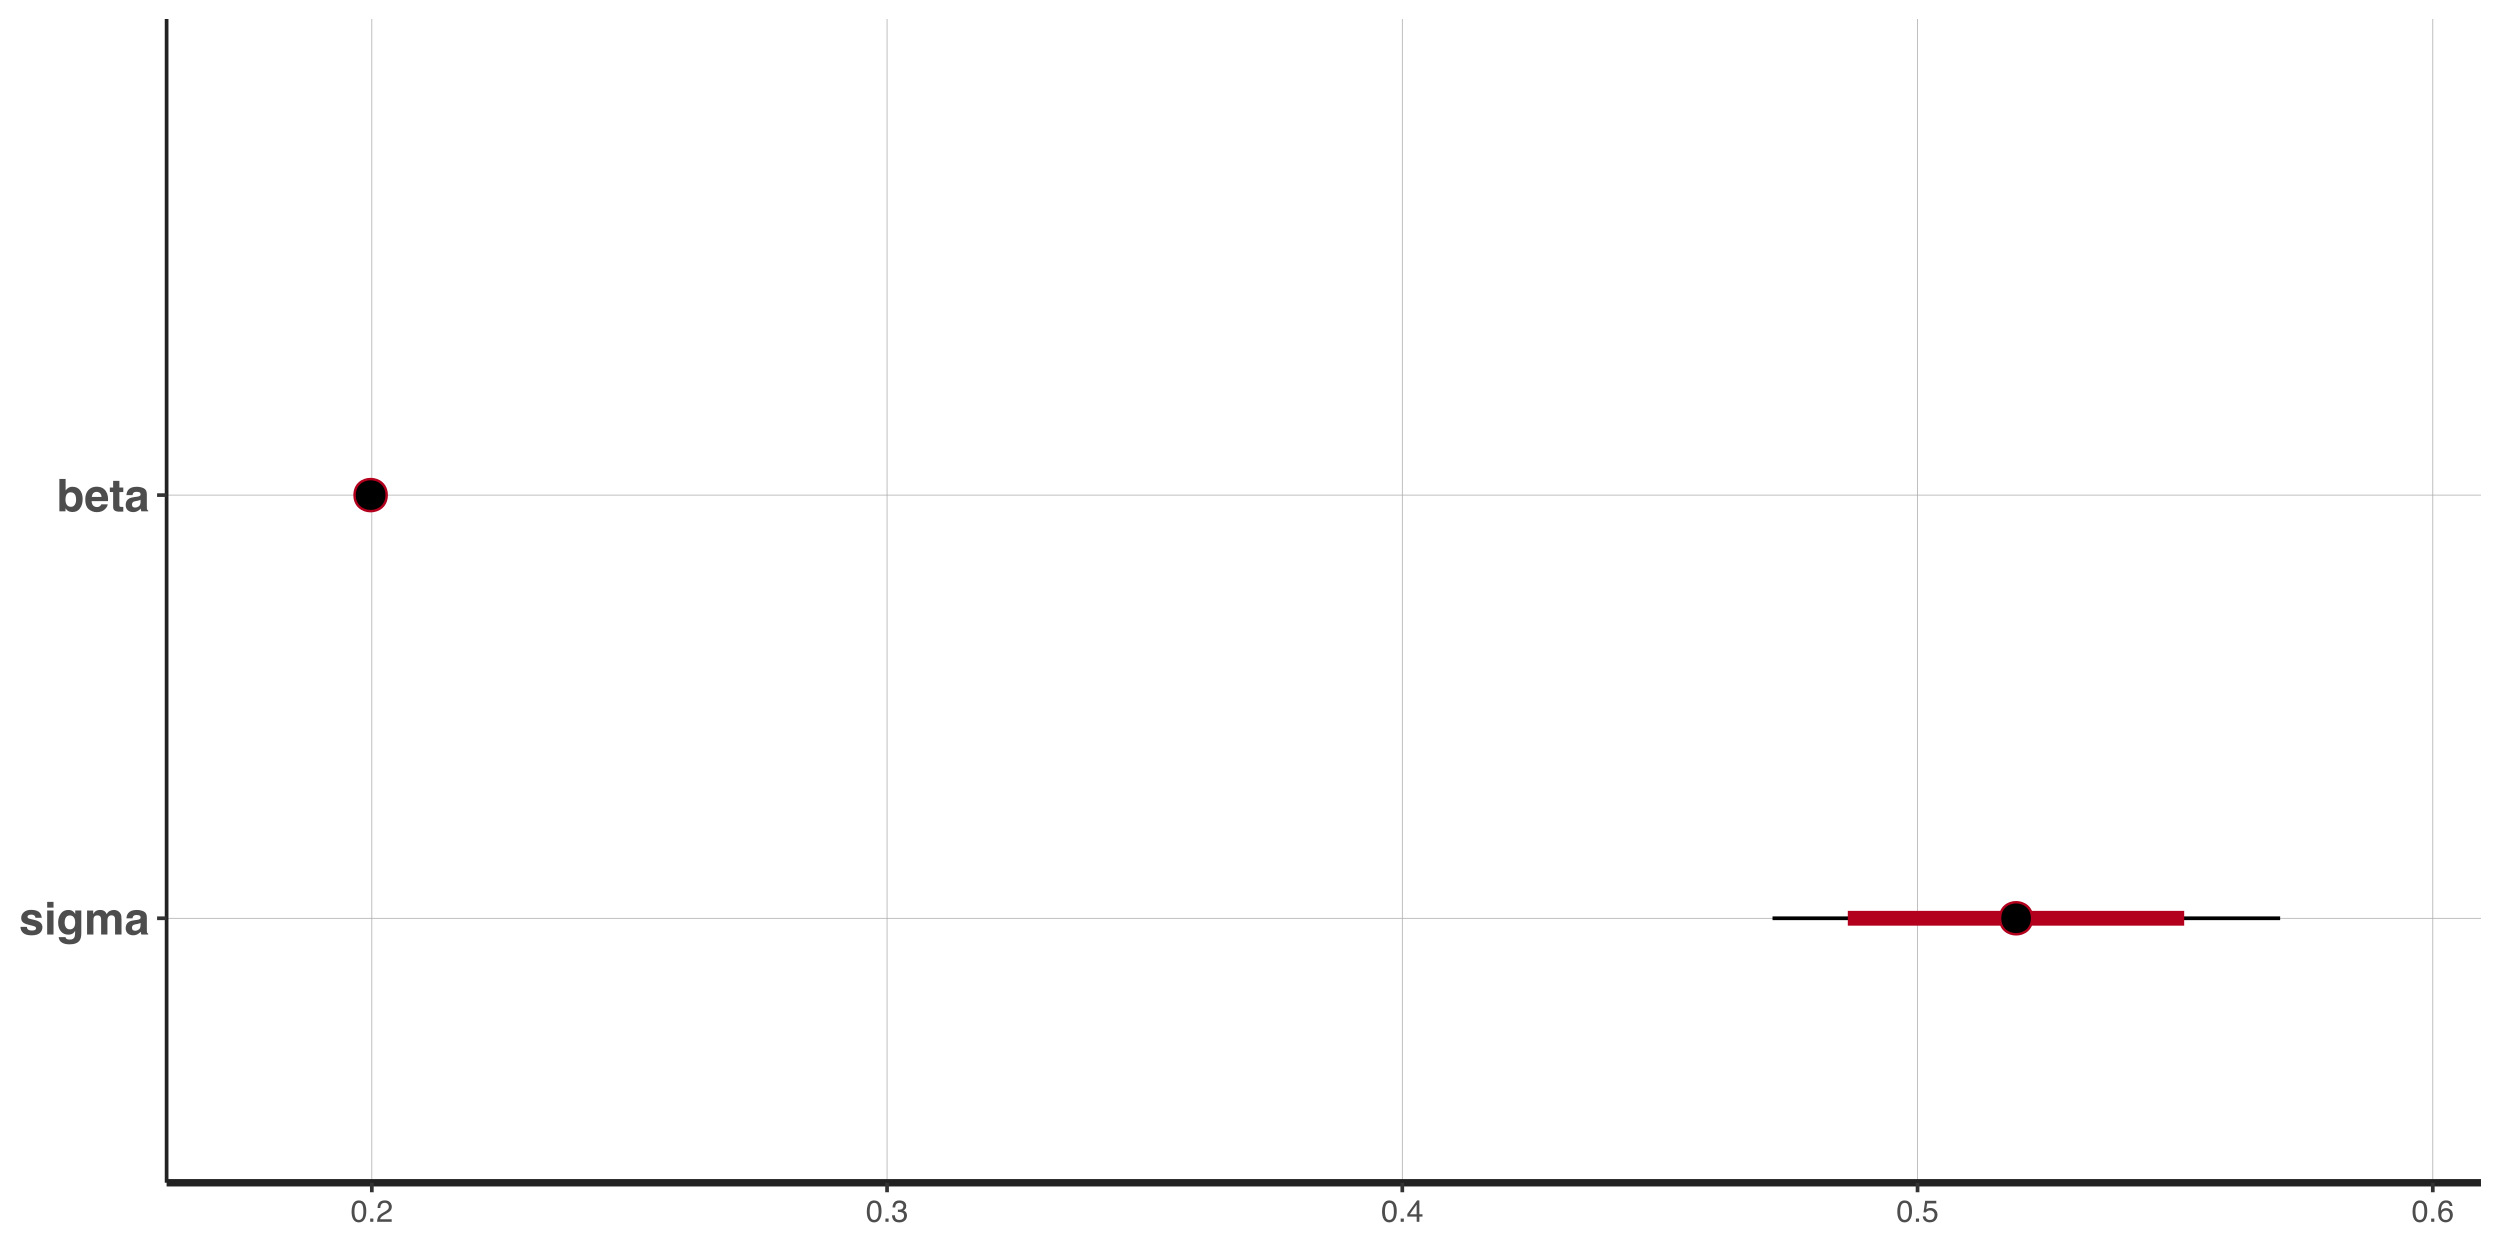
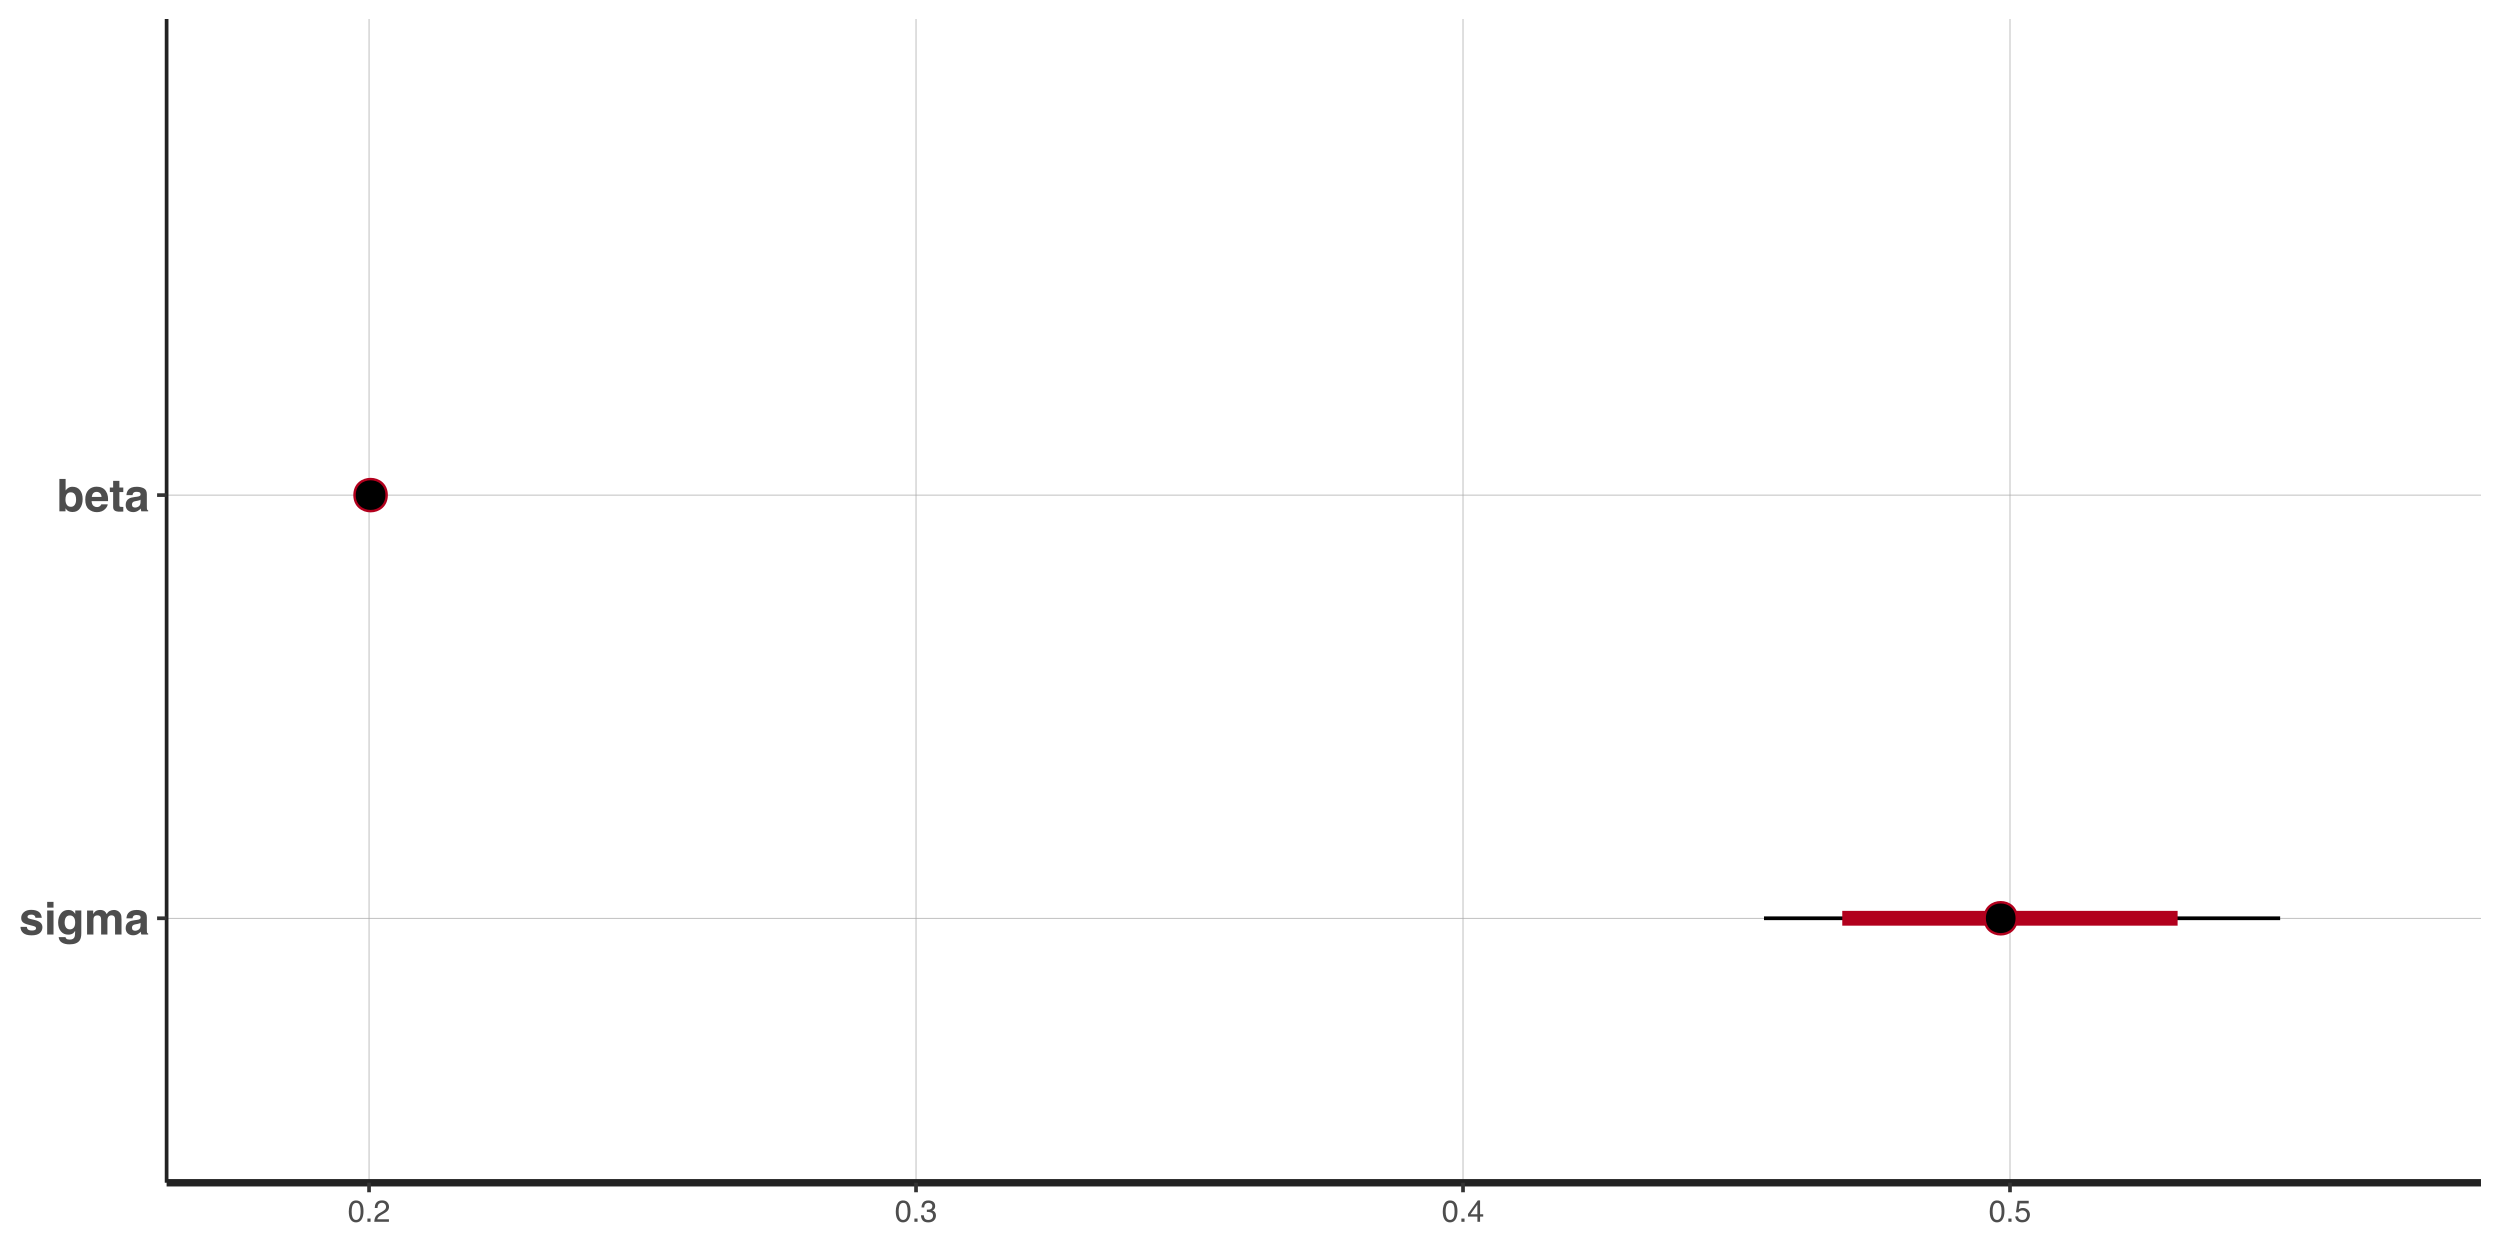
<svg xmlns="http://www.w3.org/2000/svg" xmlns:xlink="http://www.w3.org/1999/xlink" width="720pt" height="360pt" viewBox="0 0 720 360" version="1.1">
  <defs>
    <g>
      <symbol overflow="visible" id="glyph0-0">
        <path style="stroke:none;" d="M 0.984 0 L 0.984 -9.359 L 8.516 -9.359 L 8.516 0 Z M 7.344 -1.172 L 7.344 -8.188 L 2.141 -8.188 L 2.141 -1.172 Z M 7.344 -1.172 " />
      </symbol>
      <symbol overflow="visible" id="glyph0-1">
        <path style="stroke:none;" d="M 4.578 -7.078 C 5.492 -7.078 6.207 -6.75 6.719 -6.094 C 7.227 -5.438 7.484 -4.586 7.484 -3.547 C 7.484 -2.473 7.227 -1.582 6.719 -0.875 C 6.219 -0.164 5.516 0.188 4.609 0.188 C 4.035 0.188 3.57 0.07 3.219 -0.156 C 3.008 -0.289 2.785 -0.531 2.547 -0.875 L 2.547 0 L 0.781 0 L 0.781 -9.344 L 2.578 -9.344 L 2.578 -6.016 C 2.805 -6.336 3.062 -6.582 3.344 -6.75 C 3.664 -6.969 4.078 -7.078 4.578 -7.078 Z M 4.125 -1.312 C 4.582 -1.312 4.941 -1.5 5.203 -1.875 C 5.461 -2.25 5.594 -2.742 5.594 -3.359 C 5.594 -3.848 5.531 -4.254 5.406 -4.578 C 5.164 -5.18 4.719 -5.484 4.062 -5.484 C 3.406 -5.484 2.957 -5.188 2.719 -4.594 C 2.594 -4.281 2.531 -3.867 2.531 -3.359 C 2.531 -2.766 2.66 -2.273 2.922 -1.891 C 3.18 -1.504 3.582 -1.312 4.125 -1.312 Z M 4.125 -1.312 " />
      </symbol>
      <symbol overflow="visible" id="glyph0-2">
        <path style="stroke:none;" d="M 3.578 -5.609 C 3.16 -5.609 2.832 -5.477 2.594 -5.219 C 2.363 -4.957 2.223 -4.602 2.172 -4.156 L 4.984 -4.156 C 4.953 -4.633 4.805 -4.992 4.547 -5.234 C 4.285 -5.484 3.961 -5.609 3.578 -5.609 Z M 3.578 -7.109 C 4.148 -7.109 4.664 -7 5.125 -6.781 C 5.594 -6.562 5.973 -6.219 6.266 -5.75 C 6.535 -5.344 6.711 -4.867 6.797 -4.328 C 6.848 -4.016 6.867 -3.555 6.859 -2.953 L 2.125 -2.953 C 2.145 -2.266 2.363 -1.781 2.781 -1.5 C 3.031 -1.32 3.328 -1.234 3.672 -1.234 C 4.047 -1.234 4.348 -1.344 4.578 -1.562 C 4.711 -1.676 4.828 -1.832 4.922 -2.031 L 6.766 -2.031 C 6.723 -1.625 6.508 -1.207 6.125 -0.781 C 5.531 -0.102 4.703 0.234 3.641 0.234 C 2.754 0.234 1.973 -0.047 1.297 -0.609 C 0.629 -1.18 0.297 -2.109 0.297 -3.391 C 0.297 -4.586 0.598 -5.504 1.203 -6.141 C 1.816 -6.785 2.609 -7.109 3.578 -7.109 Z M 3.703 -7.109 Z M 3.703 -7.109 " />
      </symbol>
      <symbol overflow="visible" id="glyph0-3">
        <path style="stroke:none;" d="M 0.141 -5.562 L 0.141 -6.859 L 1.094 -6.859 L 1.094 -8.781 L 2.891 -8.781 L 2.891 -6.859 L 4.016 -6.859 L 4.016 -5.562 L 2.891 -5.562 L 2.891 -1.906 C 2.891 -1.625 2.926 -1.445 3 -1.375 C 3.07 -1.312 3.289 -1.281 3.656 -1.281 C 3.707 -1.281 3.766 -1.281 3.828 -1.281 C 3.891 -1.281 3.953 -1.281 4.016 -1.281 L 4.016 0.062 L 3.156 0.094 C 2.301 0.125 1.719 -0.02 1.406 -0.344 C 1.195 -0.551 1.094 -0.875 1.094 -1.312 L 1.094 -5.562 Z M 0.141 -5.562 " />
      </symbol>
      <symbol overflow="visible" id="glyph0-4">
        <path style="stroke:none;" d="M 4.656 -3.359 C 4.539 -3.285 4.426 -3.227 4.312 -3.188 C 4.195 -3.145 4.035 -3.102 3.828 -3.062 L 3.422 -2.984 C 3.047 -2.922 2.773 -2.844 2.609 -2.75 C 2.328 -2.582 2.188 -2.32 2.188 -1.969 C 2.188 -1.664 2.27 -1.441 2.438 -1.297 C 2.613 -1.16 2.828 -1.094 3.078 -1.094 C 3.461 -1.094 3.816 -1.207 4.141 -1.438 C 4.473 -1.664 4.645 -2.082 4.656 -2.688 Z M 3.562 -4.203 C 3.895 -4.242 4.133 -4.301 4.281 -4.375 C 4.539 -4.477 4.672 -4.645 4.672 -4.875 C 4.672 -5.164 4.57 -5.363 4.375 -5.469 C 4.176 -5.57 3.883 -5.625 3.5 -5.625 C 3.07 -5.625 2.77 -5.52 2.594 -5.312 C 2.469 -5.156 2.383 -4.941 2.344 -4.672 L 0.594 -4.672 C 0.633 -5.285 0.805 -5.785 1.109 -6.172 C 1.586 -6.773 2.406 -7.078 3.562 -7.078 C 4.32 -7.078 5 -6.93 5.594 -6.641 C 6.176 -6.336 6.469 -5.77 6.469 -4.938 L 6.469 -1.766 C 6.469 -1.535 6.473 -1.266 6.484 -0.953 C 6.492 -0.723 6.523 -0.562 6.578 -0.469 C 6.641 -0.383 6.734 -0.316 6.859 -0.266 L 6.859 0 L 4.891 0 C 4.836 -0.133 4.797 -0.266 4.766 -0.391 C 4.742 -0.516 4.727 -0.656 4.719 -0.812 C 4.469 -0.539 4.18 -0.312 3.859 -0.125 C 3.473 0.102 3.035 0.219 2.547 0.219 C 1.91 0.219 1.391 0.039 0.984 -0.312 C 0.578 -0.676 0.375 -1.188 0.375 -1.844 C 0.375 -2.688 0.703 -3.301 1.359 -3.688 C 1.711 -3.895 2.242 -4.039 2.953 -4.125 Z M 3.656 -7.109 Z M 3.656 -7.109 " />
      </symbol>
      <symbol overflow="visible" id="glyph0-5">
        <path style="stroke:none;" d="M 2.25 -2.203 C 2.289 -1.891 2.375 -1.664 2.5 -1.531 C 2.727 -1.281 3.145 -1.156 3.75 -1.156 C 4.102 -1.156 4.383 -1.207 4.594 -1.312 C 4.801 -1.426 4.906 -1.586 4.906 -1.797 C 4.906 -1.992 4.82 -2.148 4.656 -2.266 C 4.488 -2.367 3.859 -2.551 2.766 -2.812 C 1.984 -3 1.43 -3.238 1.109 -3.531 C 0.785 -3.82 0.625 -4.238 0.625 -4.781 C 0.625 -5.414 0.875 -5.961 1.375 -6.422 C 1.883 -6.879 2.594 -7.109 3.5 -7.109 C 4.363 -7.109 5.066 -6.938 5.609 -6.594 C 6.148 -6.25 6.461 -5.656 6.547 -4.812 L 4.734 -4.812 C 4.711 -5.039 4.645 -5.223 4.531 -5.359 C 4.332 -5.609 3.992 -5.734 3.516 -5.734 C 3.129 -5.734 2.852 -5.672 2.688 -5.547 C 2.52 -5.422 2.438 -5.273 2.438 -5.109 C 2.438 -4.91 2.523 -4.766 2.703 -4.672 C 2.879 -4.566 3.504 -4.398 4.578 -4.172 C 5.297 -3.992 5.836 -3.734 6.203 -3.391 C 6.555 -3.047 6.734 -2.613 6.734 -2.094 C 6.734 -1.406 6.477 -0.844 5.969 -0.406 C 5.457 0.02 4.672 0.234 3.609 0.234 C 2.516 0.234 1.707 0.004 1.188 -0.453 C 0.676 -0.91 0.422 -1.492 0.422 -2.203 Z M 3.641 -7.109 Z M 3.641 -7.109 " />
      </symbol>
      <symbol overflow="visible" id="glyph0-6">
        <path style="stroke:none;" d="M 2.703 -7.75 L 0.875 -7.75 L 0.875 -9.406 L 2.703 -9.406 Z M 0.875 -6.922 L 2.703 -6.922 L 2.703 0 L 0.875 0 Z M 0.875 -6.922 " />
      </symbol>
      <symbol overflow="visible" id="glyph0-7">
        <path style="stroke:none;" d="M 3.812 -1.484 C 4.238 -1.484 4.598 -1.641 4.891 -1.953 C 5.18 -2.273 5.328 -2.785 5.328 -3.484 C 5.328 -4.141 5.188 -4.641 4.906 -4.984 C 4.633 -5.328 4.266 -5.5 3.797 -5.5 C 3.16 -5.5 2.723 -5.203 2.484 -4.609 C 2.359 -4.285 2.297 -3.895 2.297 -3.438 C 2.297 -3.031 2.363 -2.672 2.5 -2.359 C 2.738 -1.773 3.176 -1.484 3.812 -1.484 Z M 3.359 -7.078 C 3.711 -7.078 4.016 -7.023 4.266 -6.922 C 4.711 -6.742 5.07 -6.41 5.344 -5.922 L 5.344 -6.922 L 7.094 -6.922 L 7.094 -0.359 C 7.094 0.535 6.941 1.207 6.641 1.656 C 6.129 2.438 5.141 2.828 3.672 2.828 C 2.785 2.828 2.062 2.656 1.5 2.312 C 0.945 1.969 0.641 1.445 0.578 0.75 L 2.547 0.75 C 2.598 0.969 2.68 1.125 2.797 1.219 C 2.992 1.375 3.32 1.453 3.781 1.453 C 4.438 1.453 4.875 1.238 5.094 0.812 C 5.238 0.531 5.312 0.055 5.312 -0.609 L 5.312 -1.047 C 5.133 -0.754 4.945 -0.531 4.75 -0.375 C 4.383 -0.102 3.914 0.031 3.344 0.031 C 2.457 0.031 1.75 -0.281 1.219 -0.906 C 0.688 -1.531 0.422 -2.375 0.422 -3.438 C 0.422 -4.469 0.676 -5.332 1.188 -6.031 C 1.695 -6.727 2.422 -7.078 3.359 -7.078 Z M 3.938 -7.109 Z M 3.938 -7.109 " />
      </symbol>
      <symbol overflow="visible" id="glyph0-8">
        <path style="stroke:none;" d="M 8.578 -7.078 C 8.879 -7.078 9.176 -7.016 9.469 -6.891 C 9.77 -6.773 10.039 -6.566 10.281 -6.266 C 10.477 -6.023 10.609 -5.734 10.672 -5.391 C 10.711 -5.148 10.734 -4.805 10.734 -4.359 L 10.734 0 L 8.875 0 L 8.875 -4.406 C 8.875 -4.664 8.832 -4.879 8.75 -5.047 C 8.582 -5.367 8.285 -5.531 7.859 -5.531 C 7.359 -5.531 7.016 -5.32 6.828 -4.906 C 6.723 -4.688 6.672 -4.426 6.672 -4.125 L 6.672 0 L 4.859 0 L 4.859 -4.125 C 4.859 -4.531 4.816 -4.828 4.734 -5.016 C 4.578 -5.348 4.273 -5.516 3.828 -5.516 C 3.316 -5.516 2.973 -5.348 2.797 -5.016 C 2.691 -4.828 2.641 -4.547 2.641 -4.172 L 2.641 0 L 0.812 0 L 0.812 -6.906 L 2.578 -6.906 L 2.578 -5.891 C 2.797 -6.254 3.004 -6.516 3.203 -6.672 C 3.555 -6.941 4.016 -7.078 4.578 -7.078 C 5.098 -7.078 5.523 -6.957 5.859 -6.719 C 6.117 -6.508 6.316 -6.234 6.453 -5.891 C 6.691 -6.297 6.984 -6.594 7.328 -6.781 C 7.703 -6.977 8.117 -7.078 8.578 -7.078 Z M 8.578 -7.078 " />
      </symbol>
      <symbol overflow="visible" id="glyph1-0">
        <path style="stroke:none;" d="M 0.281 0 L 0.281 -6.312 L 5.297 -6.312 L 5.297 0 Z M 4.5 -0.797 L 4.5 -5.516 L 1.078 -5.516 L 1.078 -0.797 Z M 4.5 -0.797 " />
      </symbol>
      <symbol overflow="visible" id="glyph1-1">
        <path style="stroke:none;" d="M 2.375 -6.156 C 3.176 -6.156 3.754 -5.828 4.109 -5.172 C 4.379 -4.66 4.516 -3.961 4.516 -3.078 C 4.516 -2.242 4.391 -1.555 4.141 -1.016 C 3.785 -0.223 3.195 0.172 2.375 0.172 C 1.633 0.172 1.082 -0.148 0.719 -0.797 C 0.426 -1.328 0.281 -2.047 0.281 -2.953 C 0.281 -3.648 0.367 -4.25 0.547 -4.75 C 0.879 -5.688 1.488 -6.156 2.375 -6.156 Z M 2.375 -0.531 C 2.77 -0.531 3.086 -0.707 3.328 -1.062 C 3.566 -1.426 3.688 -2.086 3.688 -3.047 C 3.688 -3.754 3.598 -4.332 3.422 -4.781 C 3.254 -5.227 2.922 -5.453 2.422 -5.453 C 1.973 -5.453 1.641 -5.238 1.422 -4.812 C 1.211 -4.383 1.109 -3.754 1.109 -2.922 C 1.109 -2.297 1.176 -1.789 1.312 -1.406 C 1.52 -0.82 1.875 -0.531 2.375 -0.531 Z M 2.375 -0.531 " />
      </symbol>
      <symbol overflow="visible" id="glyph1-2">
        <path style="stroke:none;" d="M 0.75 -0.938 L 1.656 -0.938 L 1.656 0 L 0.75 0 Z M 0.75 -0.938 " />
      </symbol>
      <symbol overflow="visible" id="glyph1-3">
        <path style="stroke:none;" d="M 0.281 0 C 0.301 -0.531 0.406 -0.988 0.594 -1.375 C 0.789 -1.77 1.164 -2.129 1.719 -2.453 L 2.547 -2.922 C 2.91 -3.141 3.164 -3.328 3.312 -3.484 C 3.551 -3.711 3.672 -3.984 3.672 -4.297 C 3.672 -4.648 3.562 -4.93 3.344 -5.141 C 3.133 -5.359 2.848 -5.469 2.484 -5.469 C 1.961 -5.469 1.598 -5.266 1.391 -4.859 C 1.285 -4.648 1.227 -4.352 1.219 -3.969 L 0.422 -3.969 C 0.43 -4.5 0.531 -4.938 0.719 -5.281 C 1.051 -5.875 1.645 -6.172 2.5 -6.172 C 3.195 -6.172 3.707 -5.977 4.031 -5.594 C 4.363 -5.219 4.531 -4.797 4.531 -4.328 C 4.531 -3.836 4.352 -3.414 4 -3.062 C 3.801 -2.863 3.441 -2.617 2.922 -2.328 L 2.344 -2 C 2.062 -1.844 1.836 -1.695 1.672 -1.562 C 1.391 -1.312 1.211 -1.035 1.141 -0.734 L 4.5 -0.734 L 4.5 0 Z M 0.281 0 " />
      </symbol>
      <symbol overflow="visible" id="glyph1-4">
        <path style="stroke:none;" d="M 2.281 0.172 C 1.551 0.172 1.02 -0.023 0.688 -0.422 C 0.363 -0.828 0.203 -1.316 0.203 -1.891 L 1.016 -1.891 C 1.047 -1.492 1.117 -1.203 1.234 -1.016 C 1.441 -0.691 1.805 -0.531 2.328 -0.531 C 2.734 -0.531 3.055 -0.641 3.297 -0.859 C 3.547 -1.078 3.672 -1.359 3.672 -1.703 C 3.672 -2.129 3.539 -2.426 3.281 -2.594 C 3.031 -2.758 2.672 -2.844 2.203 -2.844 C 2.148 -2.844 2.098 -2.844 2.047 -2.844 C 1.992 -2.844 1.941 -2.844 1.891 -2.844 L 1.891 -3.516 C 1.973 -3.516 2.039 -3.508 2.094 -3.5 C 2.145 -3.5 2.203 -3.5 2.266 -3.5 C 2.555 -3.5 2.797 -3.547 2.984 -3.641 C 3.305 -3.797 3.469 -4.082 3.469 -4.5 C 3.469 -4.801 3.359 -5.035 3.141 -5.203 C 2.922 -5.367 2.672 -5.453 2.391 -5.453 C 1.867 -5.453 1.508 -5.281 1.312 -4.938 C 1.207 -4.75 1.145 -4.477 1.125 -4.125 L 0.359 -4.125 C 0.359 -4.582 0.453 -4.973 0.641 -5.297 C 0.953 -5.867 1.504 -6.156 2.297 -6.156 C 2.93 -6.156 3.422 -6.016 3.766 -5.734 C 4.109 -5.461 4.281 -5.062 4.281 -4.531 C 4.281 -4.145 4.176 -3.836 3.969 -3.609 C 3.844 -3.461 3.68 -3.348 3.484 -3.266 C 3.805 -3.172 4.055 -3 4.234 -2.75 C 4.422 -2.5 4.516 -2.191 4.516 -1.828 C 4.516 -1.234 4.316 -0.75 3.922 -0.375 C 3.535 -0.008 2.988 0.172 2.281 0.172 Z M 2.281 0.172 " />
      </symbol>
      <symbol overflow="visible" id="glyph1-5">
        <path style="stroke:none;" d="M 2.906 -2.172 L 2.906 -4.969 L 0.938 -2.172 Z M 2.922 0 L 2.922 -1.5 L 0.219 -1.5 L 0.219 -2.266 L 3.047 -6.172 L 3.688 -6.172 L 3.688 -2.172 L 4.594 -2.172 L 4.594 -1.5 L 3.688 -1.5 L 3.688 0 Z M 2.922 0 " />
      </symbol>
      <symbol overflow="visible" id="glyph1-6">
        <path style="stroke:none;" d="M 1.094 -1.562 C 1.133 -1.125 1.336 -0.82 1.703 -0.656 C 1.879 -0.57 2.094 -0.531 2.344 -0.531 C 2.801 -0.531 3.141 -0.676 3.359 -0.969 C 3.578 -1.258 3.688 -1.582 3.688 -1.938 C 3.688 -2.363 3.555 -2.691 3.297 -2.922 C 3.035 -3.16 2.719 -3.281 2.344 -3.281 C 2.082 -3.281 1.852 -3.227 1.656 -3.125 C 1.469 -3.02 1.305 -2.879 1.172 -2.703 L 0.5 -2.734 L 0.969 -6.047 L 4.172 -6.047 L 4.172 -5.297 L 1.562 -5.297 L 1.297 -3.594 C 1.43 -3.695 1.566 -3.773 1.703 -3.828 C 1.93 -3.93 2.195 -3.984 2.5 -3.984 C 3.062 -3.984 3.535 -3.801 3.922 -3.438 C 4.316 -3.07 4.516 -2.609 4.516 -2.047 C 4.516 -1.461 4.332 -0.945 3.969 -0.5 C 3.613 -0.062 3.047 0.156 2.266 0.156 C 1.754 0.156 1.305 0.016 0.922 -0.266 C 0.547 -0.547 0.332 -0.977 0.281 -1.562 Z M 1.094 -1.562 " />
      </symbol>
-       <symbol overflow="visible" id="glyph1-7">
-         <path style="stroke:none;" d="M 2.578 -6.172 C 3.266 -6.172 3.742 -5.992 4.016 -5.641 C 4.285 -5.285 4.422 -4.922 4.422 -4.547 L 3.656 -4.547 C 3.602 -4.785 3.531 -4.973 3.438 -5.109 C 3.25 -5.367 2.961 -5.5 2.578 -5.5 C 2.148 -5.5 1.805 -5.297 1.547 -4.891 C 1.297 -4.492 1.156 -3.926 1.125 -3.188 C 1.301 -3.445 1.523 -3.641 1.797 -3.766 C 2.047 -3.879 2.32 -3.938 2.625 -3.938 C 3.133 -3.938 3.582 -3.77 3.969 -3.438 C 4.352 -3.113 4.547 -2.625 4.547 -1.969 C 4.547 -1.414 4.363 -0.922 4 -0.484 C 3.633 -0.055 3.117 0.156 2.453 0.156 C 1.867 0.156 1.367 -0.062 0.953 -0.5 C 0.535 -0.938 0.328 -1.672 0.328 -2.703 C 0.328 -3.461 0.422 -4.109 0.609 -4.641 C 0.961 -5.66 1.617 -6.172 2.578 -6.172 Z M 2.516 -0.531 C 2.922 -0.531 3.223 -0.664 3.422 -0.938 C 3.629 -1.207 3.734 -1.531 3.734 -1.906 C 3.734 -2.219 3.641 -2.516 3.453 -2.797 C 3.273 -3.086 2.953 -3.234 2.484 -3.234 C 2.148 -3.234 1.859 -3.125 1.609 -2.906 C 1.359 -2.688 1.234 -2.352 1.234 -1.906 C 1.234 -1.52 1.344 -1.191 1.562 -0.922 C 1.789 -0.66 2.109 -0.531 2.516 -0.531 Z M 2.516 -0.531 " />
-       </symbol>
    </g>
    <clipPath id="clip1">
      <path d="M 47.984 5.48 L 715 5.48 L 715 341 L 47.984 341 Z M 47.984 5.48 " />
    </clipPath>
    <clipPath id="clip2">
      <path d="M 47.984 142 L 715 142 L 715 143 L 47.984 143 Z M 47.984 142 " />
    </clipPath>
    <clipPath id="clip3">
      <path d="M 47.984 264 L 715 264 L 715 265 L 47.984 265 Z M 47.984 264 " />
    </clipPath>
    <clipPath id="clip4">
-       <path d="M 106 5.48 L 108 5.48 L 108 341 L 106 341 Z M 106 5.48 " />
+       <path d="M 106 5.48 L 107 5.48 L 107 341 L 106 341 Z M 106 5.48 " />
    </clipPath>
    <clipPath id="clip5">
-       <path d="M 255 5.48 L 256 5.48 L 256 341 L 255 341 Z M 255 5.48 " />
+       <path d="M 263 5.48 L 264 5.48 L 264 341 L 263 341 Z M 263 5.48 " />
    </clipPath>
    <clipPath id="clip6">
-       <path d="M 403 5.48 L 404 5.48 L 404 341 L 403 341 Z M 403 5.48 " />
+       <path d="M 421 5.48 L 422 5.48 L 422 341 L 421 341 Z M 421 5.48 " />
    </clipPath>
    <clipPath id="clip7">
-       <path d="M 552 5.48 L 553 5.48 L 553 341 L 552 341 Z M 552 5.48 " />
-     </clipPath>
-     <clipPath id="clip8">
-       <path d="M 700 5.48 L 701 5.48 L 701 341 L 700 341 Z M 700 5.48 " />
+       <path d="M 578 5.48 L 579 5.48 L 579 341 L 578 341 Z M 578 5.48 " />
    </clipPath>
  </defs>
  <g id="surface6">
    <rect x="0" y="0" width="720" height="360" style="fill:rgb(100%,100%,100%);fill-opacity:1;stroke:none;" />
    <rect x="0" y="0" width="720" height="360" style="fill:rgb(100%,100%,100%);fill-opacity:1;stroke:none;" />
    <path style="fill:none;stroke-width:1.067;stroke-linecap:round;stroke-linejoin:round;stroke:rgb(100%,100%,100%);stroke-opacity:1;stroke-miterlimit:10;" d="M 0 360 L 720 360 L 720 0 L 0 0 Z M 0 360 " />
    <g clip-path="url(#clip1)" clip-rule="nonzero">
      <path style=" stroke:none;fill-rule:nonzero;fill:rgb(100%,100%,100%);fill-opacity:1;" d="M 47.984 340.637 L 714.523 340.637 L 714.523 5.48 L 47.984 5.48 Z M 47.984 340.637 " />
    </g>
    <g clip-path="url(#clip2)" clip-rule="nonzero">
      <path style="fill:none;stroke-width:0.213;stroke-linecap:butt;stroke-linejoin:round;stroke:rgb(66.275%,66.275%,66.275%);stroke-opacity:1;stroke-miterlimit:10;" d="M 47.984 142.59 L 714.52 142.59 " />
    </g>
    <g clip-path="url(#clip3)" clip-rule="nonzero">
      <path style="fill:none;stroke-width:0.213;stroke-linecap:butt;stroke-linejoin:round;stroke:rgb(66.275%,66.275%,66.275%);stroke-opacity:1;stroke-miterlimit:10;" d="M 47.984 264.465 L 714.52 264.465 " />
    </g>
    <g clip-path="url(#clip4)" clip-rule="nonzero">
-       <path style="fill:none;stroke-width:0.213;stroke-linecap:butt;stroke-linejoin:round;stroke:rgb(66.275%,66.275%,66.275%);stroke-opacity:1;stroke-miterlimit:10;" d="M 107.086 340.637 L 107.086 5.48 " />
+       <path style="fill:none;stroke-width:0.213;stroke-linecap:butt;stroke-linejoin:round;stroke:rgb(66.275%,66.275%,66.275%);stroke-opacity:1;stroke-miterlimit:10;" d="M 106.285 340.637 L 106.285 5.48 " />
    </g>
    <g clip-path="url(#clip5)" clip-rule="nonzero">
-       <path style="fill:none;stroke-width:0.213;stroke-linecap:butt;stroke-linejoin:round;stroke:rgb(66.275%,66.275%,66.275%);stroke-opacity:1;stroke-miterlimit:10;" d="M 255.473 340.637 L 255.473 5.48 " />
+       <path style="fill:none;stroke-width:0.213;stroke-linecap:butt;stroke-linejoin:round;stroke:rgb(66.275%,66.275%,66.275%);stroke-opacity:1;stroke-miterlimit:10;" d="M 263.816 340.637 L 263.816 5.48 " />
    </g>
    <g clip-path="url(#clip6)" clip-rule="nonzero">
-       <path style="fill:none;stroke-width:0.213;stroke-linecap:butt;stroke-linejoin:round;stroke:rgb(66.275%,66.275%,66.275%);stroke-opacity:1;stroke-miterlimit:10;" d="M 403.863 340.637 L 403.863 5.48 " />
+       <path style="fill:none;stroke-width:0.213;stroke-linecap:butt;stroke-linejoin:round;stroke:rgb(66.275%,66.275%,66.275%);stroke-opacity:1;stroke-miterlimit:10;" d="M 421.348 340.637 L 421.348 5.48 " />
    </g>
    <g clip-path="url(#clip7)" clip-rule="nonzero">
-       <path style="fill:none;stroke-width:0.213;stroke-linecap:butt;stroke-linejoin:round;stroke:rgb(66.275%,66.275%,66.275%);stroke-opacity:1;stroke-miterlimit:10;" d="M 552.254 340.637 L 552.254 5.48 " />
-     </g>
-     <g clip-path="url(#clip8)" clip-rule="nonzero">
-       <path style="fill:none;stroke-width:0.213;stroke-linecap:butt;stroke-linejoin:round;stroke:rgb(66.275%,66.275%,66.275%);stroke-opacity:1;stroke-miterlimit:10;" d="M 700.645 340.637 L 700.645 5.48 " />
+       <path style="fill:none;stroke-width:0.213;stroke-linecap:butt;stroke-linejoin:round;stroke:rgb(66.275%,66.275%,66.275%);stroke-opacity:1;stroke-miterlimit:10;" d="M 578.879 340.637 L 578.879 5.48 " />
    </g>
    <path style="fill:none;stroke-width:1.067;stroke-linecap:butt;stroke-linejoin:round;stroke:rgb(0%,0%,0%);stroke-opacity:1;stroke-miterlimit:10;" d="M 105.824 142.59 L 107.629 142.59 " />
-     <path style="fill:none;stroke-width:1.067;stroke-linecap:butt;stroke-linejoin:round;stroke:rgb(0%,0%,0%);stroke-opacity:1;stroke-miterlimit:10;" d="M 510.488 264.465 L 656.68 264.465 " />
-     <path style="fill:none;stroke-width:4.268;stroke-linecap:butt;stroke-linejoin:round;stroke:rgb(69.804%,0%,11.373%);stroke-opacity:1;stroke-miterlimit:10;" d="M 106.125 142.59 L 107.312 142.59 " />
-     <path style="fill:none;stroke-width:4.268;stroke-linecap:butt;stroke-linejoin:round;stroke:rgb(69.804%,0%,11.373%);stroke-opacity:1;stroke-miterlimit:10;" d="M 532.168 264.465 L 629.047 264.465 " />
-     <path style="fill-rule:nonzero;fill:rgb(0%,0%,0%);fill-opacity:1;stroke-width:0.709;stroke-linecap:round;stroke-linejoin:round;stroke:rgb(69.804%,0%,11.373%);stroke-opacity:1;stroke-miterlimit:10;" d="M 111.359 142.59 C 111.359 148.754 102.117 148.754 102.117 142.59 C 102.117 136.426 111.359 136.426 111.359 142.59 " />
-     <path style="fill-rule:nonzero;fill:rgb(0%,0%,0%);fill-opacity:1;stroke-width:0.709;stroke-linecap:round;stroke-linejoin:round;stroke:rgb(69.804%,0%,11.373%);stroke-opacity:1;stroke-miterlimit:10;" d="M 585.254 264.465 C 585.254 270.629 576.012 270.629 576.012 264.465 C 576.012 258.301 585.254 258.301 585.254 264.465 " />
+     <path style="fill:none;stroke-width:1.067;stroke-linecap:butt;stroke-linejoin:round;stroke:rgb(0%,0%,0%);stroke-opacity:1;stroke-miterlimit:10;" d="M 508.031 264.465 L 656.68 264.465 " />
+     <path style="fill:none;stroke-width:4.268;stroke-linecap:butt;stroke-linejoin:round;stroke:rgb(69.804%,0%,11.373%);stroke-opacity:1;stroke-miterlimit:10;" d="M 106.133 142.59 L 107.316 142.59 " />
+     <path style="fill:none;stroke-width:4.268;stroke-linecap:butt;stroke-linejoin:round;stroke:rgb(69.804%,0%,11.373%);stroke-opacity:1;stroke-miterlimit:10;" d="M 530.574 264.465 L 627.152 264.465 " />
+     <path style="fill-rule:nonzero;fill:rgb(0%,0%,0%);fill-opacity:1;stroke-width:0.709;stroke-linecap:round;stroke-linejoin:round;stroke:rgb(69.804%,0%,11.373%);stroke-opacity:1;stroke-miterlimit:10;" d="M 111.348 142.59 C 111.348 148.754 102.105 148.754 102.105 142.59 C 102.105 136.426 111.348 136.426 111.348 142.59 " />
+     <path style="fill-rule:nonzero;fill:rgb(0%,0%,0%);fill-opacity:1;stroke-width:0.709;stroke-linecap:round;stroke-linejoin:round;stroke:rgb(69.804%,0%,11.373%);stroke-opacity:1;stroke-miterlimit:10;" d="M 580.828 264.465 C 580.828 270.629 571.582 270.629 571.582 264.465 C 571.582 258.301 580.828 258.301 580.828 264.465 " />
    <path style="fill:none;stroke-width:1.067;stroke-linecap:butt;stroke-linejoin:round;stroke:rgb(13.333%,13.333%,13.333%);stroke-opacity:1;stroke-miterlimit:10;" d="M 47.984 340.637 L 47.984 5.48 " />
    <g style="fill:rgb(30.196%,30.196%,30.196%);fill-opacity:1;">
      <use xlink:href="#glyph0-1" x="16.32" y="147.27" />
      <use xlink:href="#glyph0-2" x="24.261" y="147.27" />
      <use xlink:href="#glyph0-3" x="31.491" y="147.27" />
      <use xlink:href="#glyph0-4" x="35.82" y="147.27" />
    </g>
    <g style="fill:rgb(30.196%,30.196%,30.196%);fill-opacity:1;">
      <use xlink:href="#glyph0-5" x="5.48" y="269.145" />
      <use xlink:href="#glyph0-6" x="12.71" y="269.145" />
      <use xlink:href="#glyph0-7" x="16.322" y="269.145" />
      <use xlink:href="#glyph0-8" x="24.263" y="269.145" />
      <use xlink:href="#glyph0-4" x="35.822" y="269.145" />
    </g>
    <path style="fill:none;stroke-width:1.067;stroke-linecap:butt;stroke-linejoin:round;stroke:rgb(20%,20%,20%);stroke-opacity:1;stroke-miterlimit:10;" d="M 45.242 142.59 L 47.984 142.59 " />
    <path style="fill:none;stroke-width:1.067;stroke-linecap:butt;stroke-linejoin:round;stroke:rgb(20%,20%,20%);stroke-opacity:1;stroke-miterlimit:10;" d="M 45.242 264.465 L 47.984 264.465 " />
    <path style="fill:none;stroke-width:2.134;stroke-linecap:butt;stroke-linejoin:round;stroke:rgb(13.333%,13.333%,13.333%);stroke-opacity:1;stroke-miterlimit:10;" d="M 47.984 340.637 L 714.52 340.637 " />
-     <path style="fill:none;stroke-width:1.067;stroke-linecap:butt;stroke-linejoin:round;stroke:rgb(20%,20%,20%);stroke-opacity:1;stroke-miterlimit:10;" d="M 107.086 343.375 L 107.086 340.637 " />
-     <path style="fill:none;stroke-width:1.067;stroke-linecap:butt;stroke-linejoin:round;stroke:rgb(20%,20%,20%);stroke-opacity:1;stroke-miterlimit:10;" d="M 255.473 343.375 L 255.473 340.637 " />
-     <path style="fill:none;stroke-width:1.067;stroke-linecap:butt;stroke-linejoin:round;stroke:rgb(20%,20%,20%);stroke-opacity:1;stroke-miterlimit:10;" d="M 403.863 343.375 L 403.863 340.637 " />
-     <path style="fill:none;stroke-width:1.067;stroke-linecap:butt;stroke-linejoin:round;stroke:rgb(20%,20%,20%);stroke-opacity:1;stroke-miterlimit:10;" d="M 552.254 343.375 L 552.254 340.637 " />
-     <path style="fill:none;stroke-width:1.067;stroke-linecap:butt;stroke-linejoin:round;stroke:rgb(20%,20%,20%);stroke-opacity:1;stroke-miterlimit:10;" d="M 700.645 343.375 L 700.645 340.637 " />
+     <path style="fill:none;stroke-width:1.067;stroke-linecap:butt;stroke-linejoin:round;stroke:rgb(20%,20%,20%);stroke-opacity:1;stroke-miterlimit:10;" d="M 106.285 343.375 L 106.285 340.637 " />
+     <path style="fill:none;stroke-width:1.067;stroke-linecap:butt;stroke-linejoin:round;stroke:rgb(20%,20%,20%);stroke-opacity:1;stroke-miterlimit:10;" d="M 263.816 343.375 L 263.816 340.637 " />
+     <path style="fill:none;stroke-width:1.067;stroke-linecap:butt;stroke-linejoin:round;stroke:rgb(20%,20%,20%);stroke-opacity:1;stroke-miterlimit:10;" d="M 421.348 343.375 L 421.348 340.637 " />
+     <path style="fill:none;stroke-width:1.067;stroke-linecap:butt;stroke-linejoin:round;stroke:rgb(20%,20%,20%);stroke-opacity:1;stroke-miterlimit:10;" d="M 578.879 343.375 L 578.879 340.637 " />
    <g style="fill:rgb(30.196%,30.196%,30.196%);fill-opacity:1;">
-       <use xlink:href="#glyph1-1" x="100.973" y="351.879" />
-       <use xlink:href="#glyph1-2" x="105.865" y="351.879" />
-       <use xlink:href="#glyph1-3" x="108.309" y="351.879" />
+       <use xlink:href="#glyph1-1" x="100.172" y="351.879" />
+       <use xlink:href="#glyph1-2" x="105.064" y="351.879" />
+       <use xlink:href="#glyph1-3" x="107.508" y="351.879" />
    </g>
    <g style="fill:rgb(30.196%,30.196%,30.196%);fill-opacity:1;">
-       <use xlink:href="#glyph1-1" x="249.359" y="351.879" />
-       <use xlink:href="#glyph1-2" x="254.252" y="351.879" />
-       <use xlink:href="#glyph1-4" x="256.696" y="351.879" />
+       <use xlink:href="#glyph1-1" x="257.703" y="351.879" />
+       <use xlink:href="#glyph1-2" x="262.596" y="351.879" />
+       <use xlink:href="#glyph1-4" x="265.04" y="351.879" />
    </g>
    <g style="fill:rgb(30.196%,30.196%,30.196%);fill-opacity:1;">
-       <use xlink:href="#glyph1-1" x="397.75" y="351.879" />
-       <use xlink:href="#glyph1-2" x="402.642" y="351.879" />
-       <use xlink:href="#glyph1-5" x="405.086" y="351.879" />
+       <use xlink:href="#glyph1-1" x="415.234" y="351.879" />
+       <use xlink:href="#glyph1-2" x="420.127" y="351.879" />
+       <use xlink:href="#glyph1-5" x="422.571" y="351.879" />
    </g>
    <g style="fill:rgb(30.196%,30.196%,30.196%);fill-opacity:1;">
-       <use xlink:href="#glyph1-1" x="546.141" y="351.879" />
-       <use xlink:href="#glyph1-2" x="551.033" y="351.879" />
-       <use xlink:href="#glyph1-6" x="553.477" y="351.879" />
-     </g>
-     <g style="fill:rgb(30.196%,30.196%,30.196%);fill-opacity:1;">
-       <use xlink:href="#glyph1-1" x="694.531" y="351.879" />
-       <use xlink:href="#glyph1-2" x="699.424" y="351.879" />
-       <use xlink:href="#glyph1-7" x="701.868" y="351.879" />
+       <use xlink:href="#glyph1-1" x="572.766" y="351.879" />
+       <use xlink:href="#glyph1-2" x="577.658" y="351.879" />
+       <use xlink:href="#glyph1-6" x="580.102" y="351.879" />
    </g>
  </g>
</svg>
